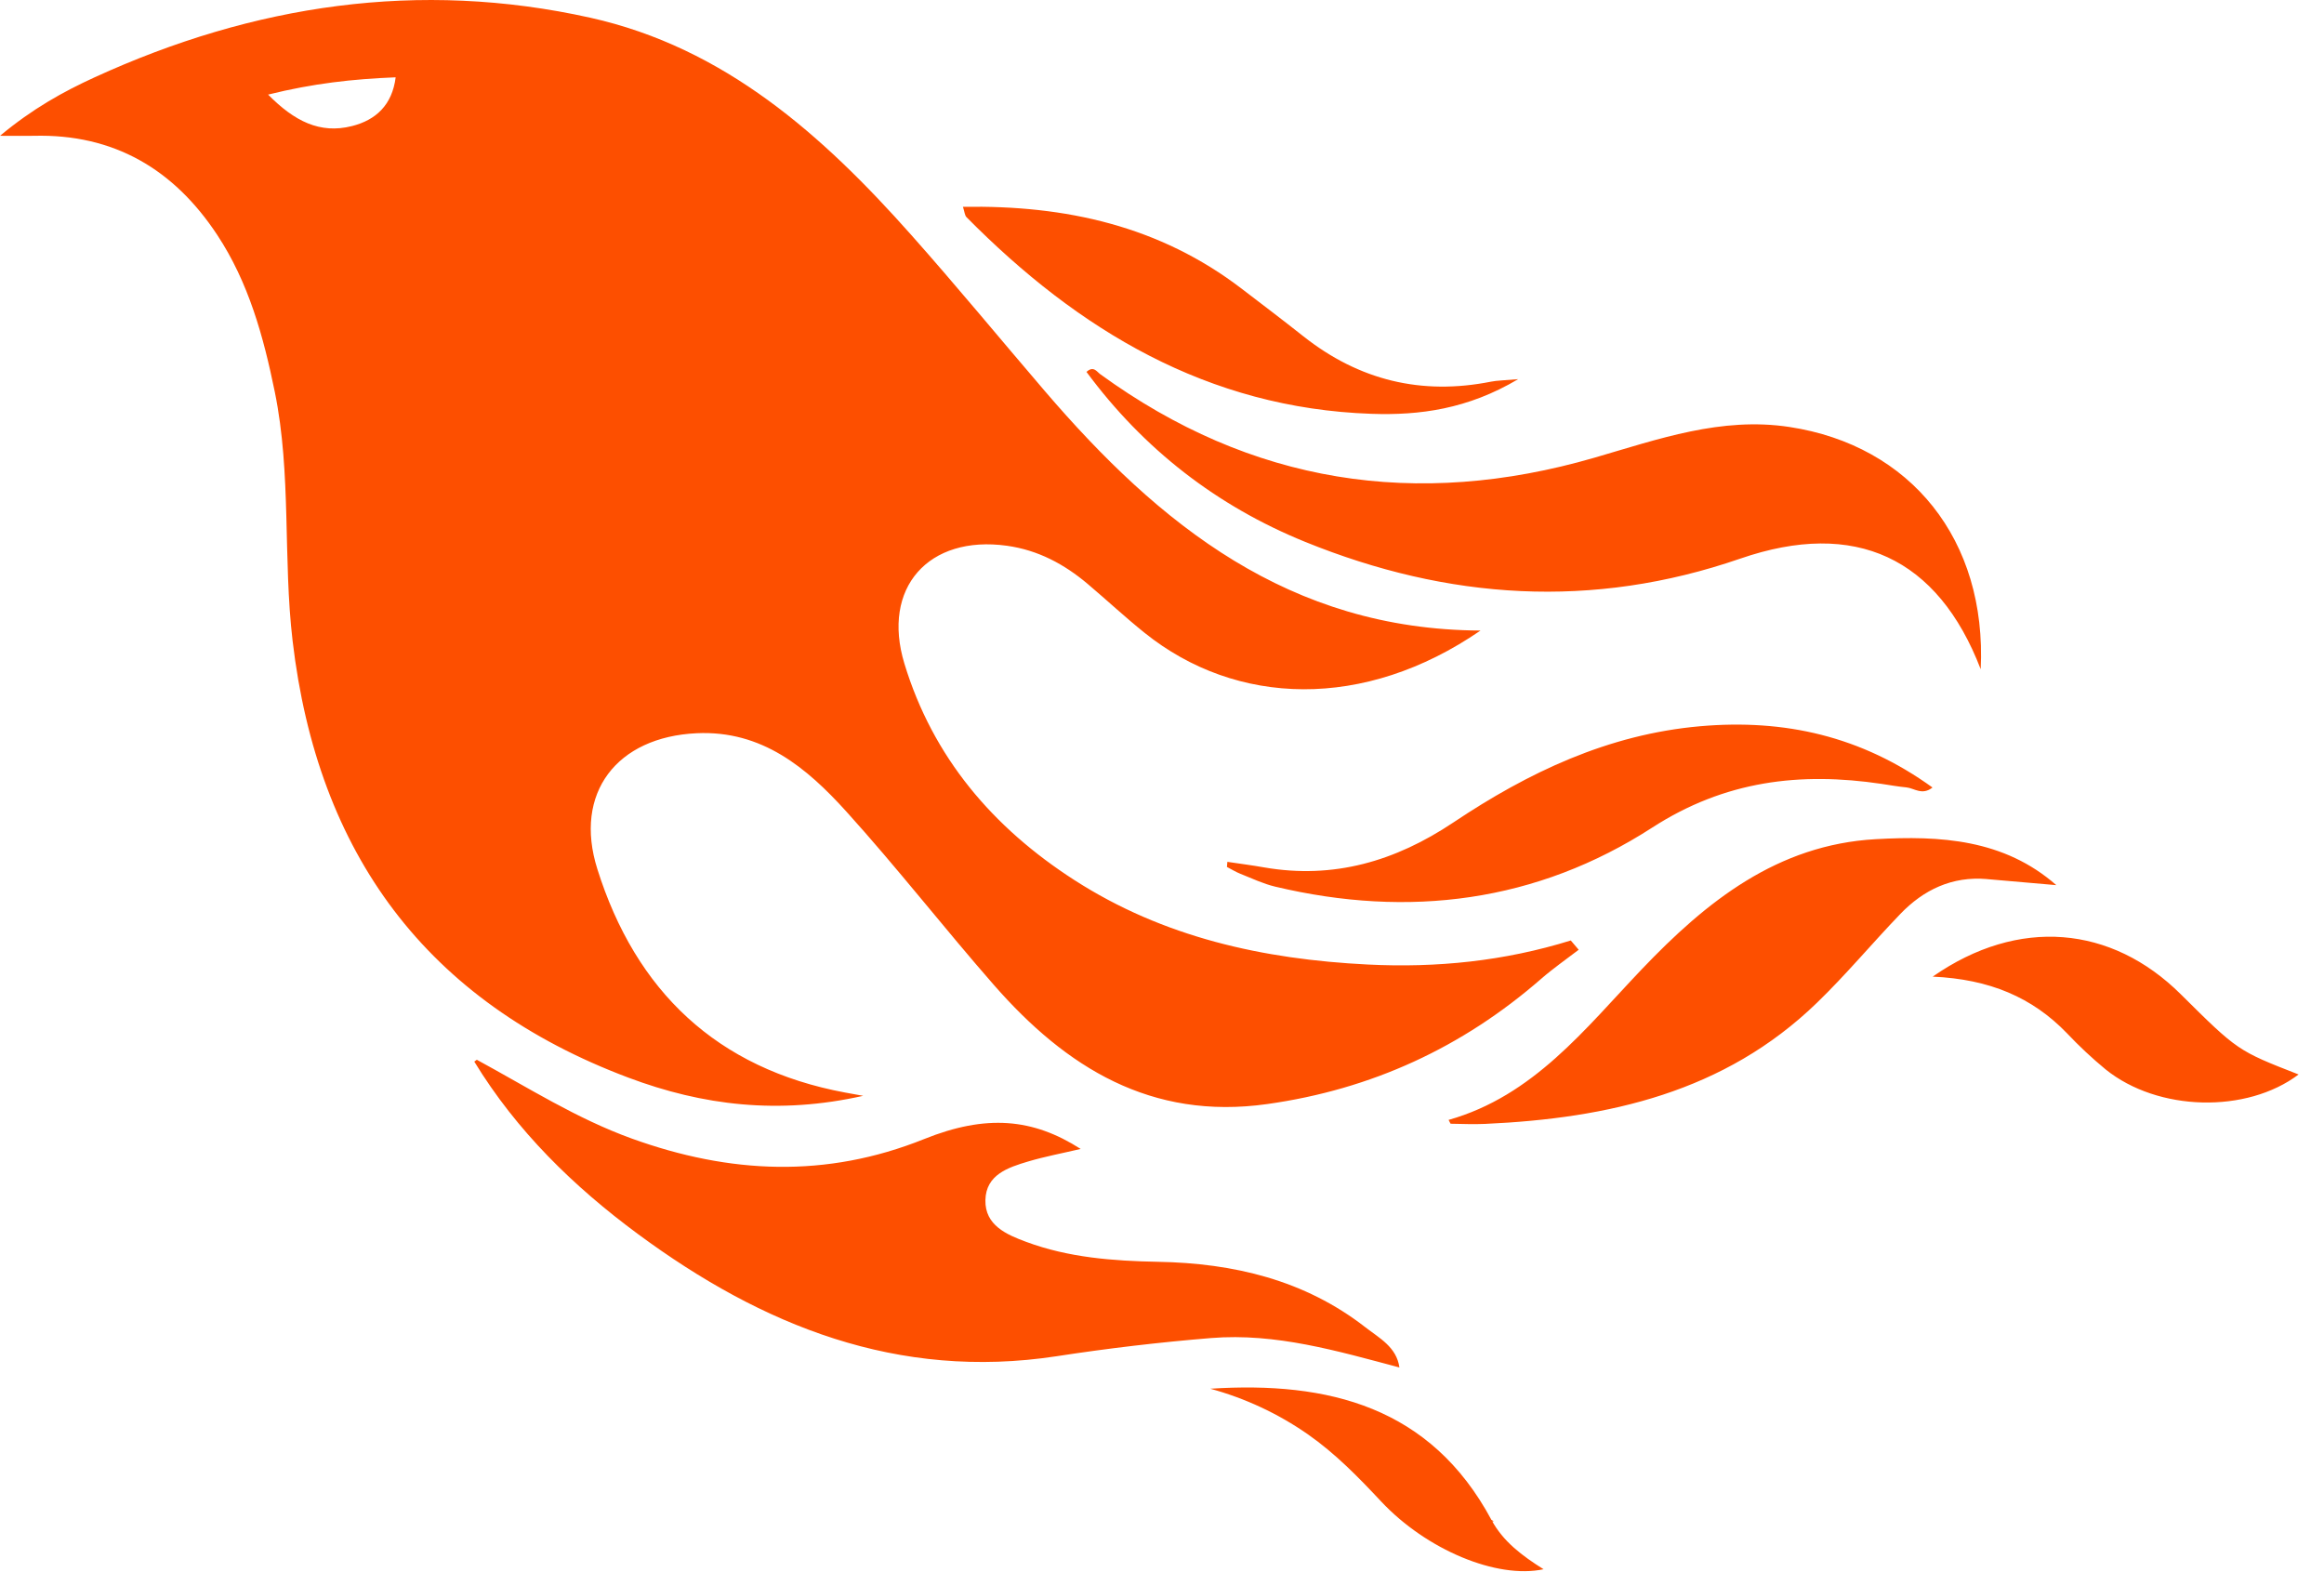
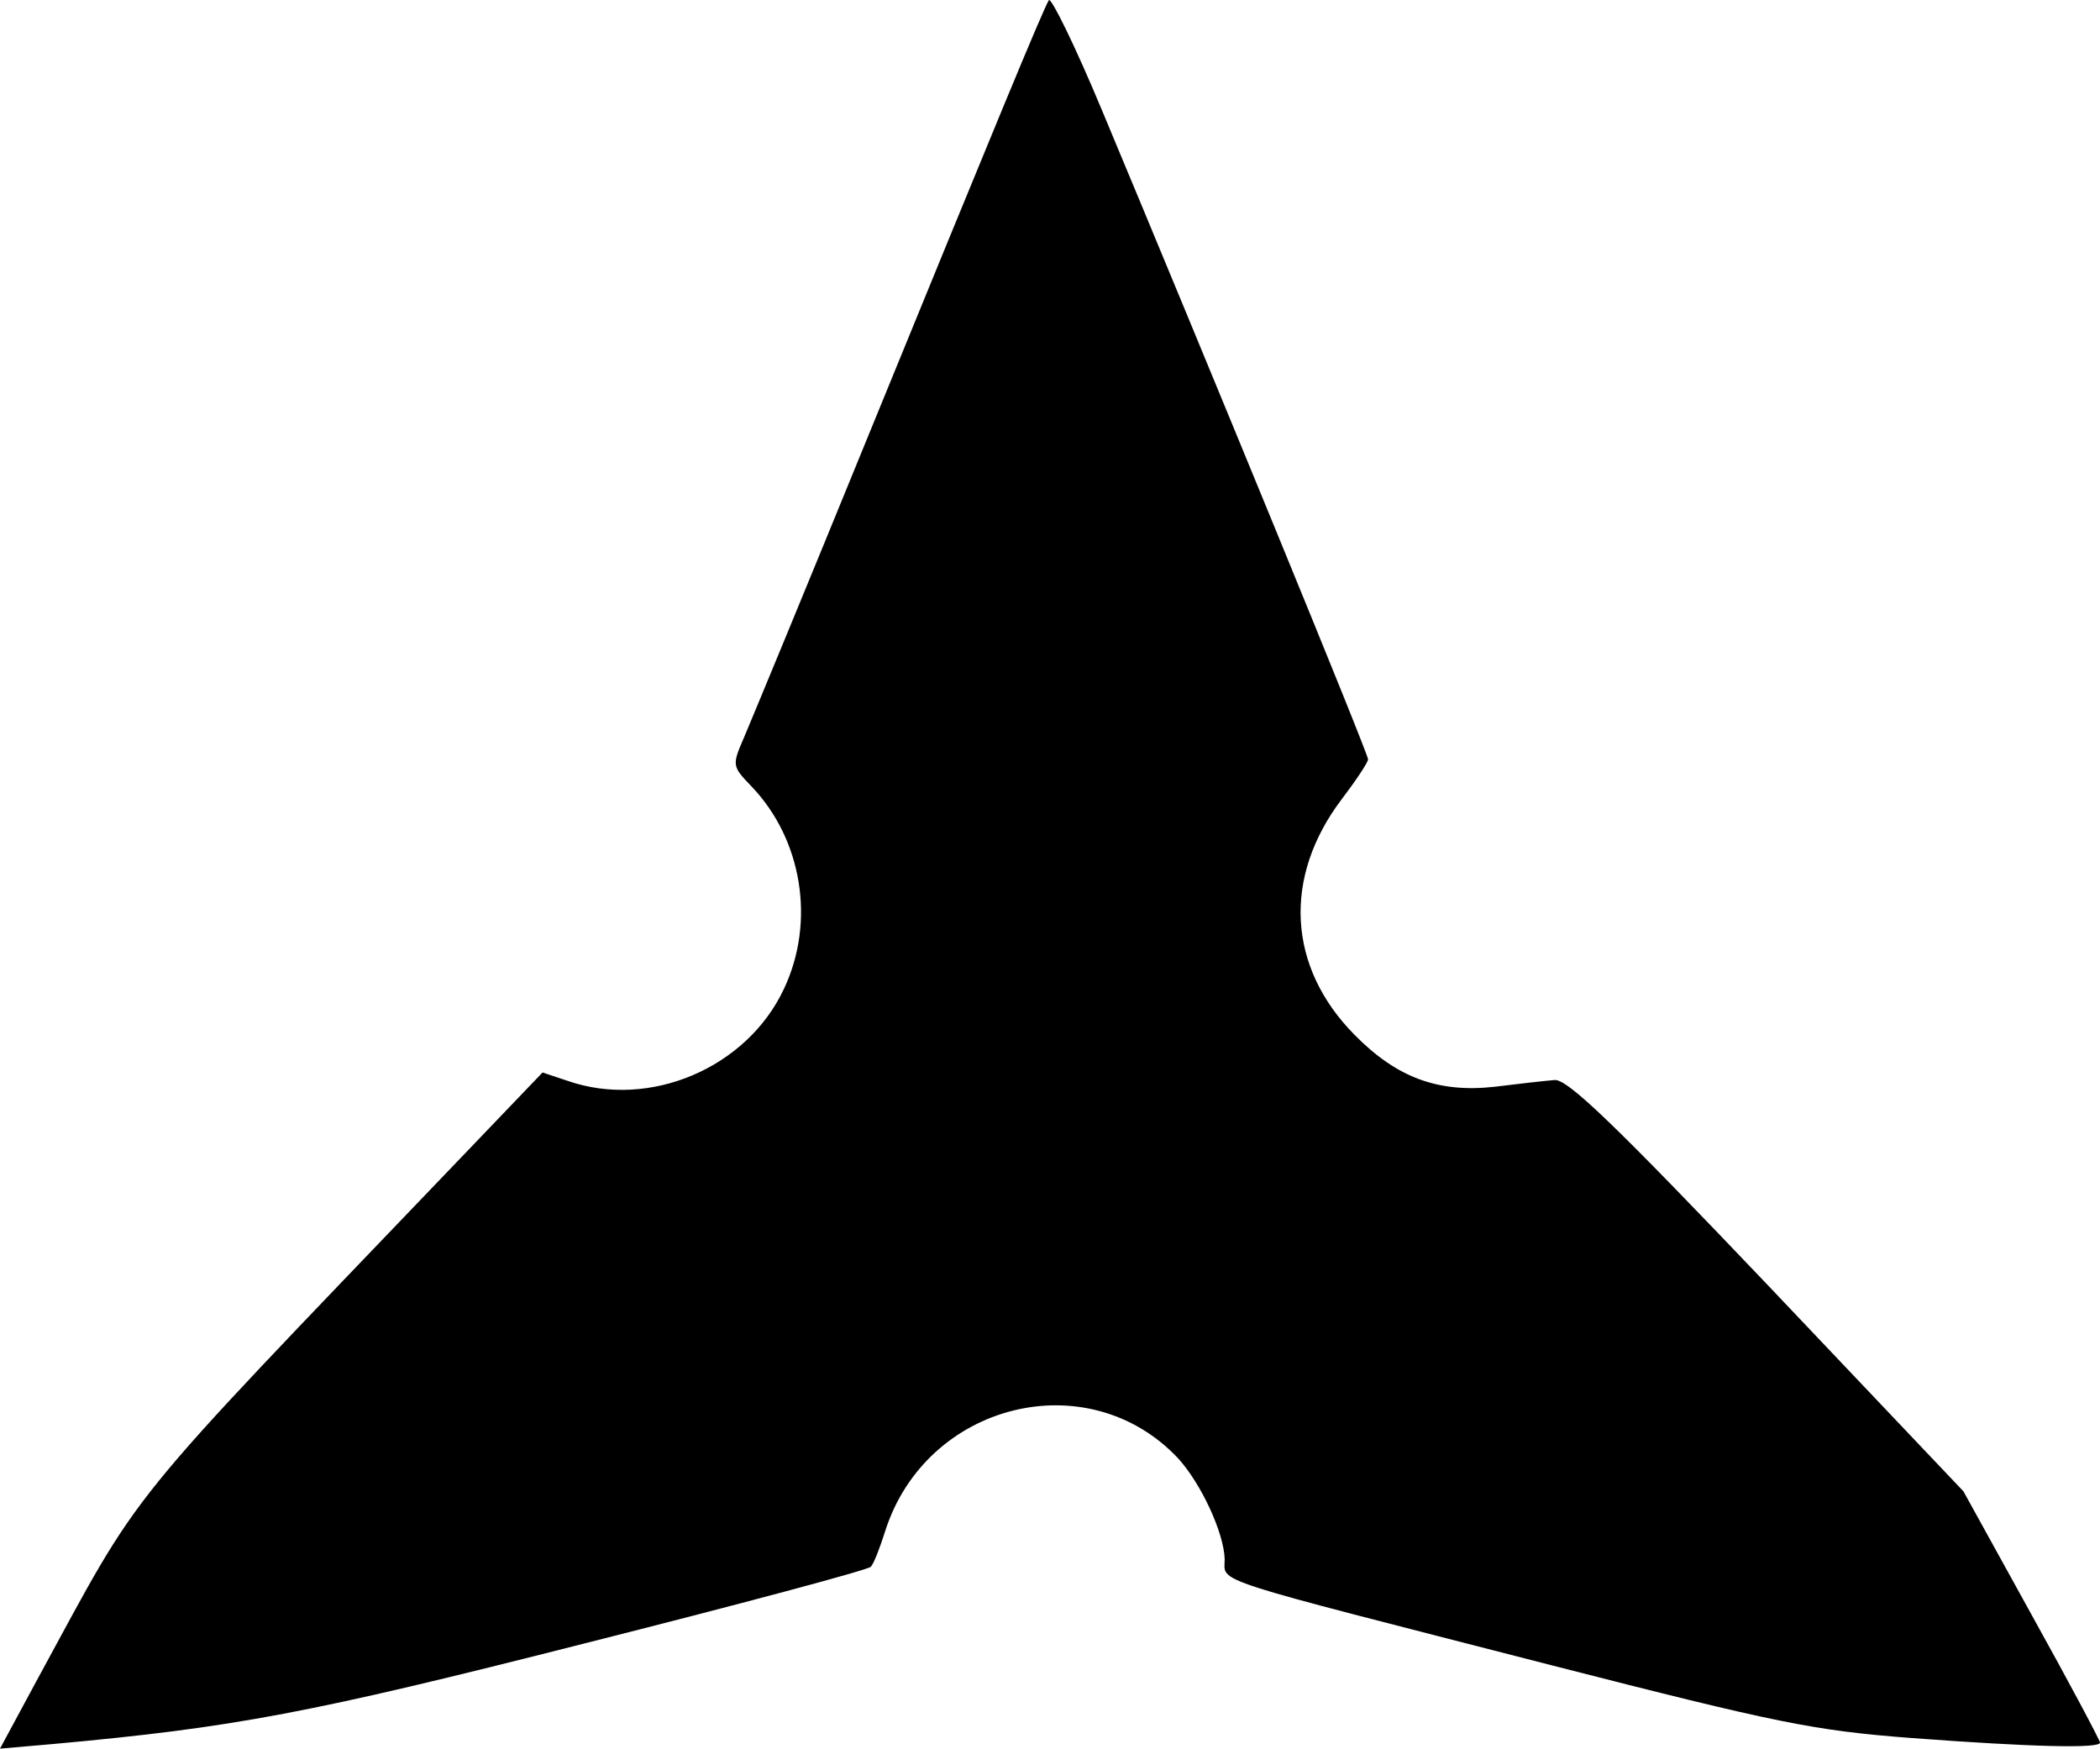
- <svg xmlns="http://www.w3.org/2000/svg" viewBox="0 0 71 48" fill="currentColor" aria-hidden="true">
-   <path d="m26.371 33.477-.552-.1c-3.92-.729-6.397-3.1-7.57-6.829-.733-2.324.597-4.035 3.035-4.148 1.995-.092 3.362 1.055 4.57 2.39 1.557 1.72 2.984 3.558 4.514 5.305 2.202 2.515 4.797 4.134 8.347 3.634 3.183-.448 5.958-1.725 8.371-3.828.363-.316.761-.592 1.144-.886l-.241-.284c-2.027.63-4.093.841-6.205.735-3.195-.16-6.24-.828-8.964-2.582-2.486-1.601-4.319-3.746-5.19-6.611-.704-2.315.736-3.934 3.135-3.6.948.133 1.746.56 2.463 1.165.583.493 1.143 1.015 1.738 1.493 2.8 2.25 6.712 2.375 10.265-.068-5.842-.026-9.817-3.24-13.308-7.313-1.366-1.594-2.7-3.216-4.095-4.785-2.698-3.036-5.692-5.71-9.79-6.623C12.8-.623 7.745.14 2.893 2.361 1.926 2.804.997 3.319 0 4.149c.494 0 .763.006 1.032 0 2.446-.064 4.28 1.023 5.602 3.024.962 1.457 1.415 3.104 1.761 4.798.513 2.515.247 5.078.544 7.605.761 6.494 4.08 11.026 10.26 13.346 2.267.852 4.591 1.135 7.172.555ZM10.751 3.852c-.976.246-1.756-.148-2.56-.962 1.377-.343 2.592-.476 3.897-.528-.107.848-.607 1.306-1.336 1.49Zm32.002 37.924c-.085-.626-.62-.901-1.04-1.228-1.857-1.446-4.03-1.958-6.333-2-1.375-.026-2.735-.128-4.031-.61-.595-.22-1.26-.505-1.244-1.272.015-.78.693-1 1.31-1.184.505-.15 1.026-.247 1.6-.382-1.46-.936-2.886-1.065-4.787-.3-2.993 1.202-5.943 1.06-8.926-.017-1.684-.608-3.179-1.563-4.735-2.408l-.077.057c1.29 2.115 3.034 3.817 5.004 5.271 3.793 2.8 7.936 4.471 12.784 3.73A66.714 66.714 0 0 1 37 40.877c1.98-.16 3.866.398 5.753.899Zm-9.14-30.345c-.105-.076-.206-.266-.42-.069 1.745 2.36 3.985 4.098 6.683 5.193 4.354 1.767 8.773 2.07 13.293.51 3.51-1.21 6.033-.028 7.343 3.38.19-3.955-2.137-6.837-5.843-7.401-2.084-.318-4.01.373-5.962.94-5.434 1.575-10.485.798-15.094-2.553Zm27.085 15.425c.708.059 1.416.123 2.124.185-1.6-1.405-3.55-1.517-5.523-1.404-3.003.17-5.167 1.903-7.14 3.972-1.739 1.824-3.31 3.87-5.903 4.604.043.078.054.117.066.117.35.005.699.021 1.047.005 3.768-.17 7.317-.965 10.14-3.7.89-.86 1.685-1.817 2.544-2.71.716-.746 1.584-1.159 2.645-1.07Zm-8.753-4.67c-2.812.246-5.254 1.409-7.548 2.943-1.766 1.18-3.654 1.738-5.776 1.37-.374-.066-.75-.114-1.124-.17l-.013.156c.135.07.265.151.405.207.354.14.702.308 1.07.395 4.083.971 7.992.474 11.516-1.803 2.221-1.435 4.521-1.707 7.013-1.336.252.038.503.083.756.107.234.022.479.255.795.003-2.179-1.574-4.526-2.096-7.094-1.872Zm-10.049-9.544c1.475.051 2.943-.142 4.486-1.059-.452.04-.643.04-.827.076-2.126.424-4.033-.04-5.733-1.383-.623-.493-1.257-.974-1.889-1.457-2.503-1.914-5.374-2.555-8.514-2.5.05.154.054.26.108.315 3.417 3.455 7.371 5.836 12.369 6.008Zm24.727 17.731c-2.114-2.097-4.952-2.367-7.578-.537 1.738.078 3.043.632 4.101 1.728a13 13 0 0 0 1.182 1.106c1.6 1.29 4.311 1.352 5.896.155-1.861-.726-1.861-.726-3.601-2.452Zm-21.058 16.06c-1.858-3.46-4.981-4.24-8.59-4.008a9.667 9.667 0 0 1 2.977 1.39c.84.586 1.547 1.311 2.243 2.055 1.38 1.473 3.534 2.376 4.962 2.07-.656-.412-1.238-.848-1.592-1.507Zl-.006.006-.036-.004.021.018.012.053Za.127.127 0 0 0 .015.043c.005.008.038 0 .058-.002Zl-.008.01.005.026.024.014Z" fill="#FD4F00" />
+ <svg xmlns="http://www.w3.org/2000/svg" version="1.0" preserveAspectRatio="xMidYMid meet" viewBox="160.7 29.58 278.3 231.72">
+   <g transform="translate(0,328) scale(0.1,-0.1)" fill="#000000" stroke="none">
+     <path d="M2997 2984 c-8 -13 -74 -173 -238 -574 -82 -201 -157 -382 -166 -403 -16 -37 -16 -38 10 -65 67 -70 85 -179 43 -268 -49 -105 -178 -160 -287 -122 l-33 11 -114 -119 c-454 -474 -412 -422 -557 -688 l-48 -89 69 6 c242 22 342 41 704 133 206 52 378 98 381 102 4 4 12 25 19 47 54 170 268 224 388 97 31 -34 61 -99 62 -134 0 -32 -28 -22 435 -141 297 -76 345 -86 476 -96 161 -12 249 -14 249 -6 0 3 -41 80 -91 170 l-90 163 -260 274 c-201 211 -265 273 -282 271 -12 -1 -48 -5 -80 -9 -74 -8 -129 12 -185 69 -89 90 -95 209 -17 312 19 25 35 49 35 53 0 8 -215 531 -353 861 -35 84 -67 149 -70 145z" />
+   </g>
</svg>
